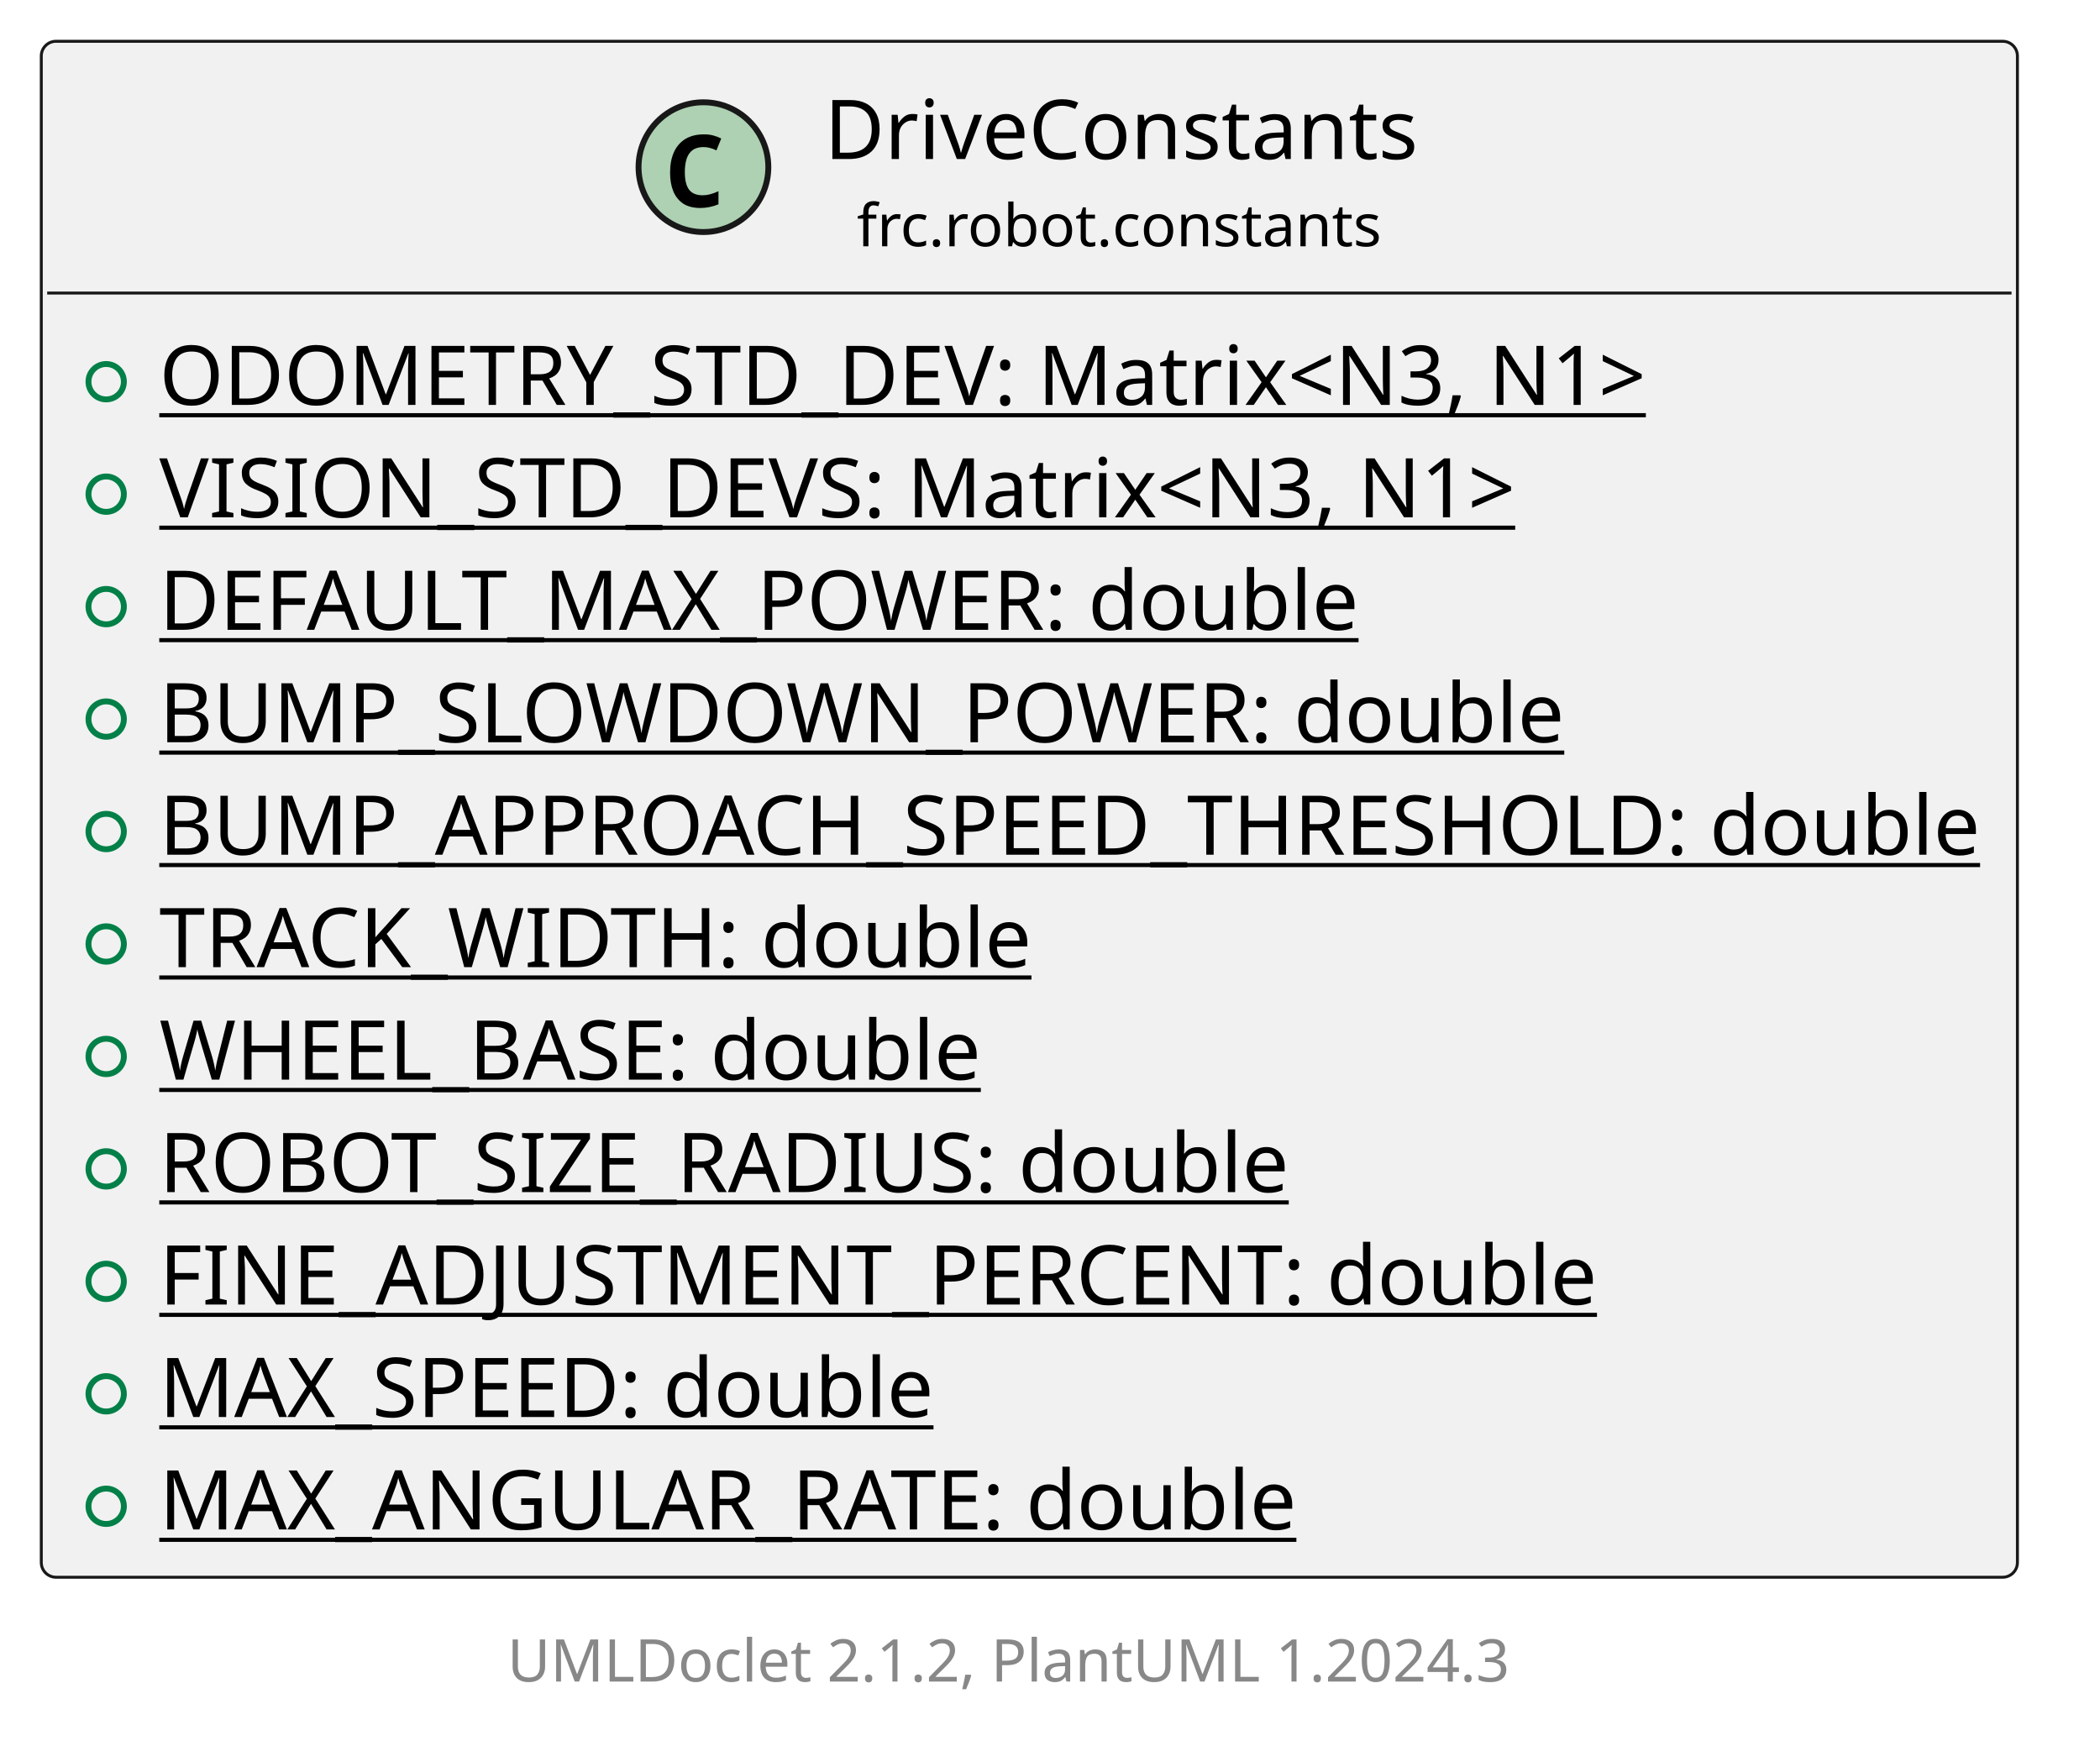
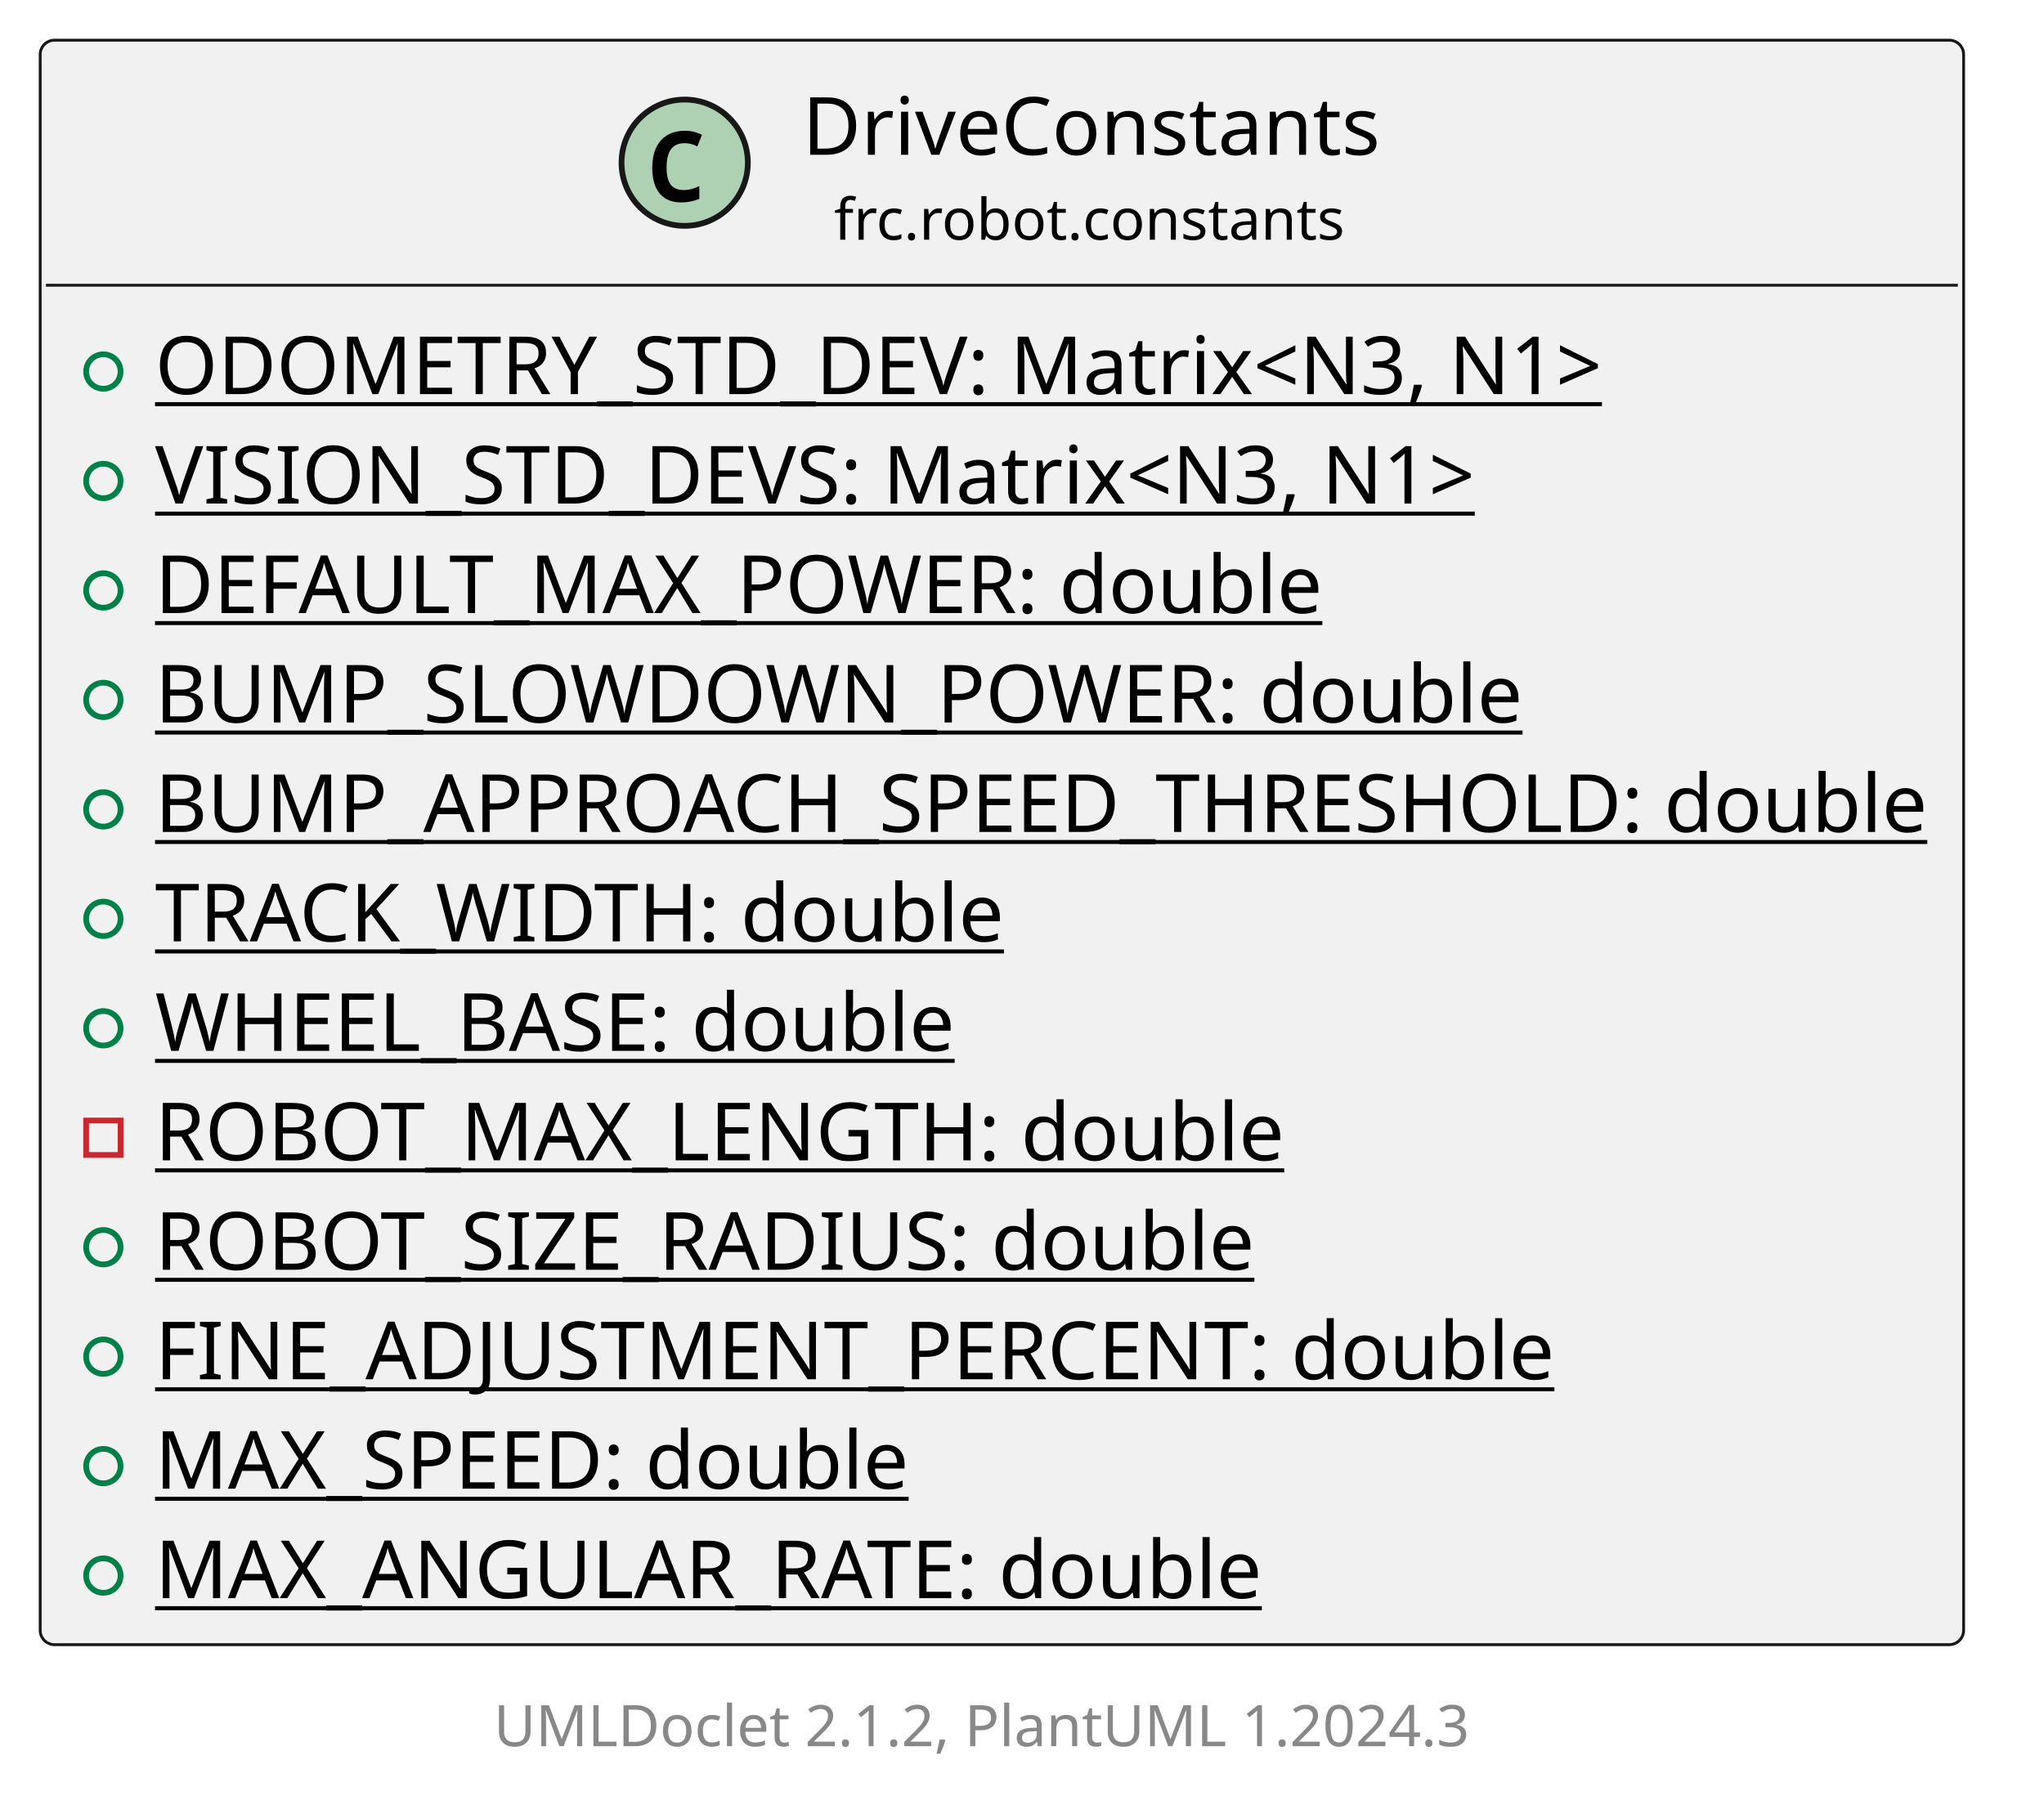
- <svg xmlns="http://www.w3.org/2000/svg" xmlns:xlink="http://www.w3.org/1999/xlink" contentStyleType="text/css" height="296px" preserveAspectRatio="none" style="width:356px;height:296px;background:#FFFFFF;" version="1.1" viewBox="0 0 356 296" width="356px" zoomAndPan="magnify">
+ <svg xmlns="http://www.w3.org/2000/svg" xmlns:xlink="http://www.w3.org/1999/xlink" contentStyleType="text/css" height="315px" preserveAspectRatio="none" style="width:356px;height:315px;background:#FFFFFF;" version="1.1" viewBox="0 0 356 315" width="356px" zoomAndPan="magnify">
  <defs />
  <g>
    <a href="DriveConstants.html" target="_top" title="DriveConstants.html" xlink:actuate="onRequest" xlink:href="DriveConstants.html" xlink:show="new" xlink:title="DriveConstants.html" xlink:type="simple">
      <g id="elem_frc.robot.constants.DriveConstants">
-         <rect codeLine="5" fill="#F1F1F1" height="260.435" id="frc.robot.constants.DriveConstants" rx="2.5" ry="2.5" style="stroke:#181818;stroke-width:0.5;" width="335" x="7" y="7" />
+         <rect codeLine="5" fill="#F1F1F1" height="279.503" id="frc.robot.constants.DriveConstants" rx="2.5" ry="2.5" style="stroke:#181818;stroke-width:0.5;" width="335" x="7" y="7" />
        <ellipse cx="119.25" cy="28.344" fill="#ADD1B2" rx="11" ry="11" style="stroke:#181818;stroke-width:1.0;" />
        <path d="M118.719,35.266 Q116.969,35.266 115.828,34.532 Q114.703,33.782 114.141,32.438 Q113.594,31.078 113.594,29.282 Q113.594,27.25 114.25,25.797 Q114.906,24.344 116.188,23.563 Q117.469,22.782 119.344,22.782 Q120.234,22.782 120.906,22.969 Q121.578,23.141 122.266,23.485 L121.453,25.5 Q120.828,25.188 120.281,25.063 Q119.75,24.938 119.266,24.938 Q118.094,24.938 117.391,25.469 Q116.688,26 116.391,26.953 Q116.094,27.907 116.094,29.172 Q116.094,31.188 116.812,32.157 Q117.531,33.11 119.125,33.11 Q119.719,33.11 120.344,32.953 Q120.969,32.797 121.797,32.422 L121.797,34.641 Q121.062,34.953 120.266,35.11 Q119.484,35.266 118.719,35.266 Z " fill="#000000" />
        <text fill="#000000" font-family="sans-serif" font-size="14" lengthAdjust="spacing" textLength="102" x="139.75" y="26.966">DriveConstants</text>
        <text fill="#000000" font-family="sans-serif" font-size="10" lengthAdjust="spacing" textLength="91" x="145.25" y="41.758">frc.robot.constants</text>
        <line style="stroke:#181818;stroke-width:0.5;" x1="8" x2="341" y1="49.688" y2="49.688" />
        <ellipse cx="18" cy="64.722" fill="none" rx="3" ry="3" style="stroke:#038048;stroke-width:1.0;" />
        <text fill="#000000" font-family="sans-serif" font-size="14" lengthAdjust="spacing" text-decoration="underline" textLength="255" x="27" y="68.654">ODOMETRY_STD_DEV: Matrix&lt;N3, N1&gt;</text>
        <ellipse cx="18" cy="83.79" fill="none" rx="3" ry="3" style="stroke:#038048;stroke-width:1.0;" />
        <text fill="#000000" font-family="sans-serif" font-size="14" lengthAdjust="spacing" text-decoration="underline" textLength="233" x="27" y="87.722">VISION_STD_DEVS: Matrix&lt;N3, N1&gt;</text>
        <ellipse cx="18" cy="102.858" fill="none" rx="3" ry="3" style="stroke:#038048;stroke-width:1.0;" />
        <text fill="#000000" font-family="sans-serif" font-size="14" lengthAdjust="spacing" text-decoration="underline" textLength="205" x="27" y="106.79">DEFAULT_MAX_POWER: double</text>
        <ellipse cx="18" cy="121.926" fill="none" rx="3" ry="3" style="stroke:#038048;stroke-width:1.0;" />
        <text fill="#000000" font-family="sans-serif" font-size="14" lengthAdjust="spacing" text-decoration="underline" textLength="240" x="27" y="125.858">BUMP_SLOWDOWN_POWER: double</text>
        <ellipse cx="18" cy="140.994" fill="none" rx="3" ry="3" style="stroke:#038048;stroke-width:1.0;" />
        <text fill="#000000" font-family="sans-serif" font-size="14" lengthAdjust="spacing" text-decoration="underline" textLength="309" x="27" y="144.925">BUMP_APPROACH_SPEED_THRESHOLD: double</text>
        <ellipse cx="18" cy="160.061" fill="none" rx="3" ry="3" style="stroke:#038048;stroke-width:1.0;" />
        <text fill="#000000" font-family="sans-serif" font-size="14" lengthAdjust="spacing" text-decoration="underline" textLength="151" x="27" y="163.993">TRACK_WIDTH: double</text>
        <ellipse cx="18" cy="179.129" fill="none" rx="3" ry="3" style="stroke:#038048;stroke-width:1.0;" />
        <text fill="#000000" font-family="sans-serif" font-size="14" lengthAdjust="spacing" text-decoration="underline" textLength="141" x="27" y="183.061">WHEEL_BASE: double</text>
-         <ellipse cx="18" cy="198.197" fill="none" rx="3" ry="3" style="stroke:#038048;stroke-width:1.0;" />
-         <text fill="#000000" font-family="sans-serif" font-size="14" lengthAdjust="spacing" text-decoration="underline" textLength="195" x="27" y="202.129">ROBOT_SIZE_RADIUS: double</text>
+         <rect fill="none" height="6" style="stroke:#C82930;stroke-width:1.0;" width="6" x="15" y="195.197" />
+         <text fill="#000000" font-family="sans-serif" font-size="14" lengthAdjust="spacing" text-decoration="underline" textLength="199" x="27" y="202.129">ROBOT_MAX_LENGTH: double</text>
        <ellipse cx="18" cy="217.265" fill="none" rx="3" ry="3" style="stroke:#038048;stroke-width:1.0;" />
-         <text fill="#000000" font-family="sans-serif" font-size="14" lengthAdjust="spacing" text-decoration="underline" textLength="248" x="27" y="221.197">FINE_ADJUSTMENT_PERCENT: double</text>
+         <text fill="#000000" font-family="sans-serif" font-size="14" lengthAdjust="spacing" text-decoration="underline" textLength="195" x="27" y="221.197">ROBOT_SIZE_RADIUS: double</text>
        <ellipse cx="18" cy="236.333" fill="none" rx="3" ry="3" style="stroke:#038048;stroke-width:1.0;" />
-         <text fill="#000000" font-family="sans-serif" font-size="14" lengthAdjust="spacing" text-decoration="underline" textLength="133" x="27" y="240.265">MAX_SPEED: double</text>
+         <text fill="#000000" font-family="sans-serif" font-size="14" lengthAdjust="spacing" text-decoration="underline" textLength="248" x="27" y="240.265">FINE_ADJUSTMENT_PERCENT: double</text>
        <ellipse cx="18" cy="255.401" fill="none" rx="3" ry="3" style="stroke:#038048;stroke-width:1.0;" />
-         <text fill="#000000" font-family="sans-serif" font-size="14" lengthAdjust="spacing" text-decoration="underline" textLength="196" x="27" y="259.333">MAX_ANGULAR_RATE: double</text>
+         <text fill="#000000" font-family="sans-serif" font-size="14" lengthAdjust="spacing" text-decoration="underline" textLength="133" x="27" y="259.333">MAX_SPEED: double</text>
+         <ellipse cx="18" cy="274.469" fill="none" rx="3" ry="3" style="stroke:#038048;stroke-width:1.0;" />
+         <text fill="#000000" font-family="sans-serif" font-size="14" lengthAdjust="spacing" text-decoration="underline" textLength="196" x="27" y="278.401">MAX_ANGULAR_RATE: double</text>
      </g>
    </a>
-     <text fill="#888888" font-family="sans-serif" font-size="10" lengthAdjust="spacing" textLength="176" x="86" y="285.125">UMLDoclet 2.1.2, PlantUML 1.2024.3</text>
+     <text fill="#888888" font-family="sans-serif" font-size="10" lengthAdjust="spacing" textLength="176" x="86" y="304.193">UMLDoclet 2.1.2, PlantUML 1.2024.3</text>
  </g>
</svg>
